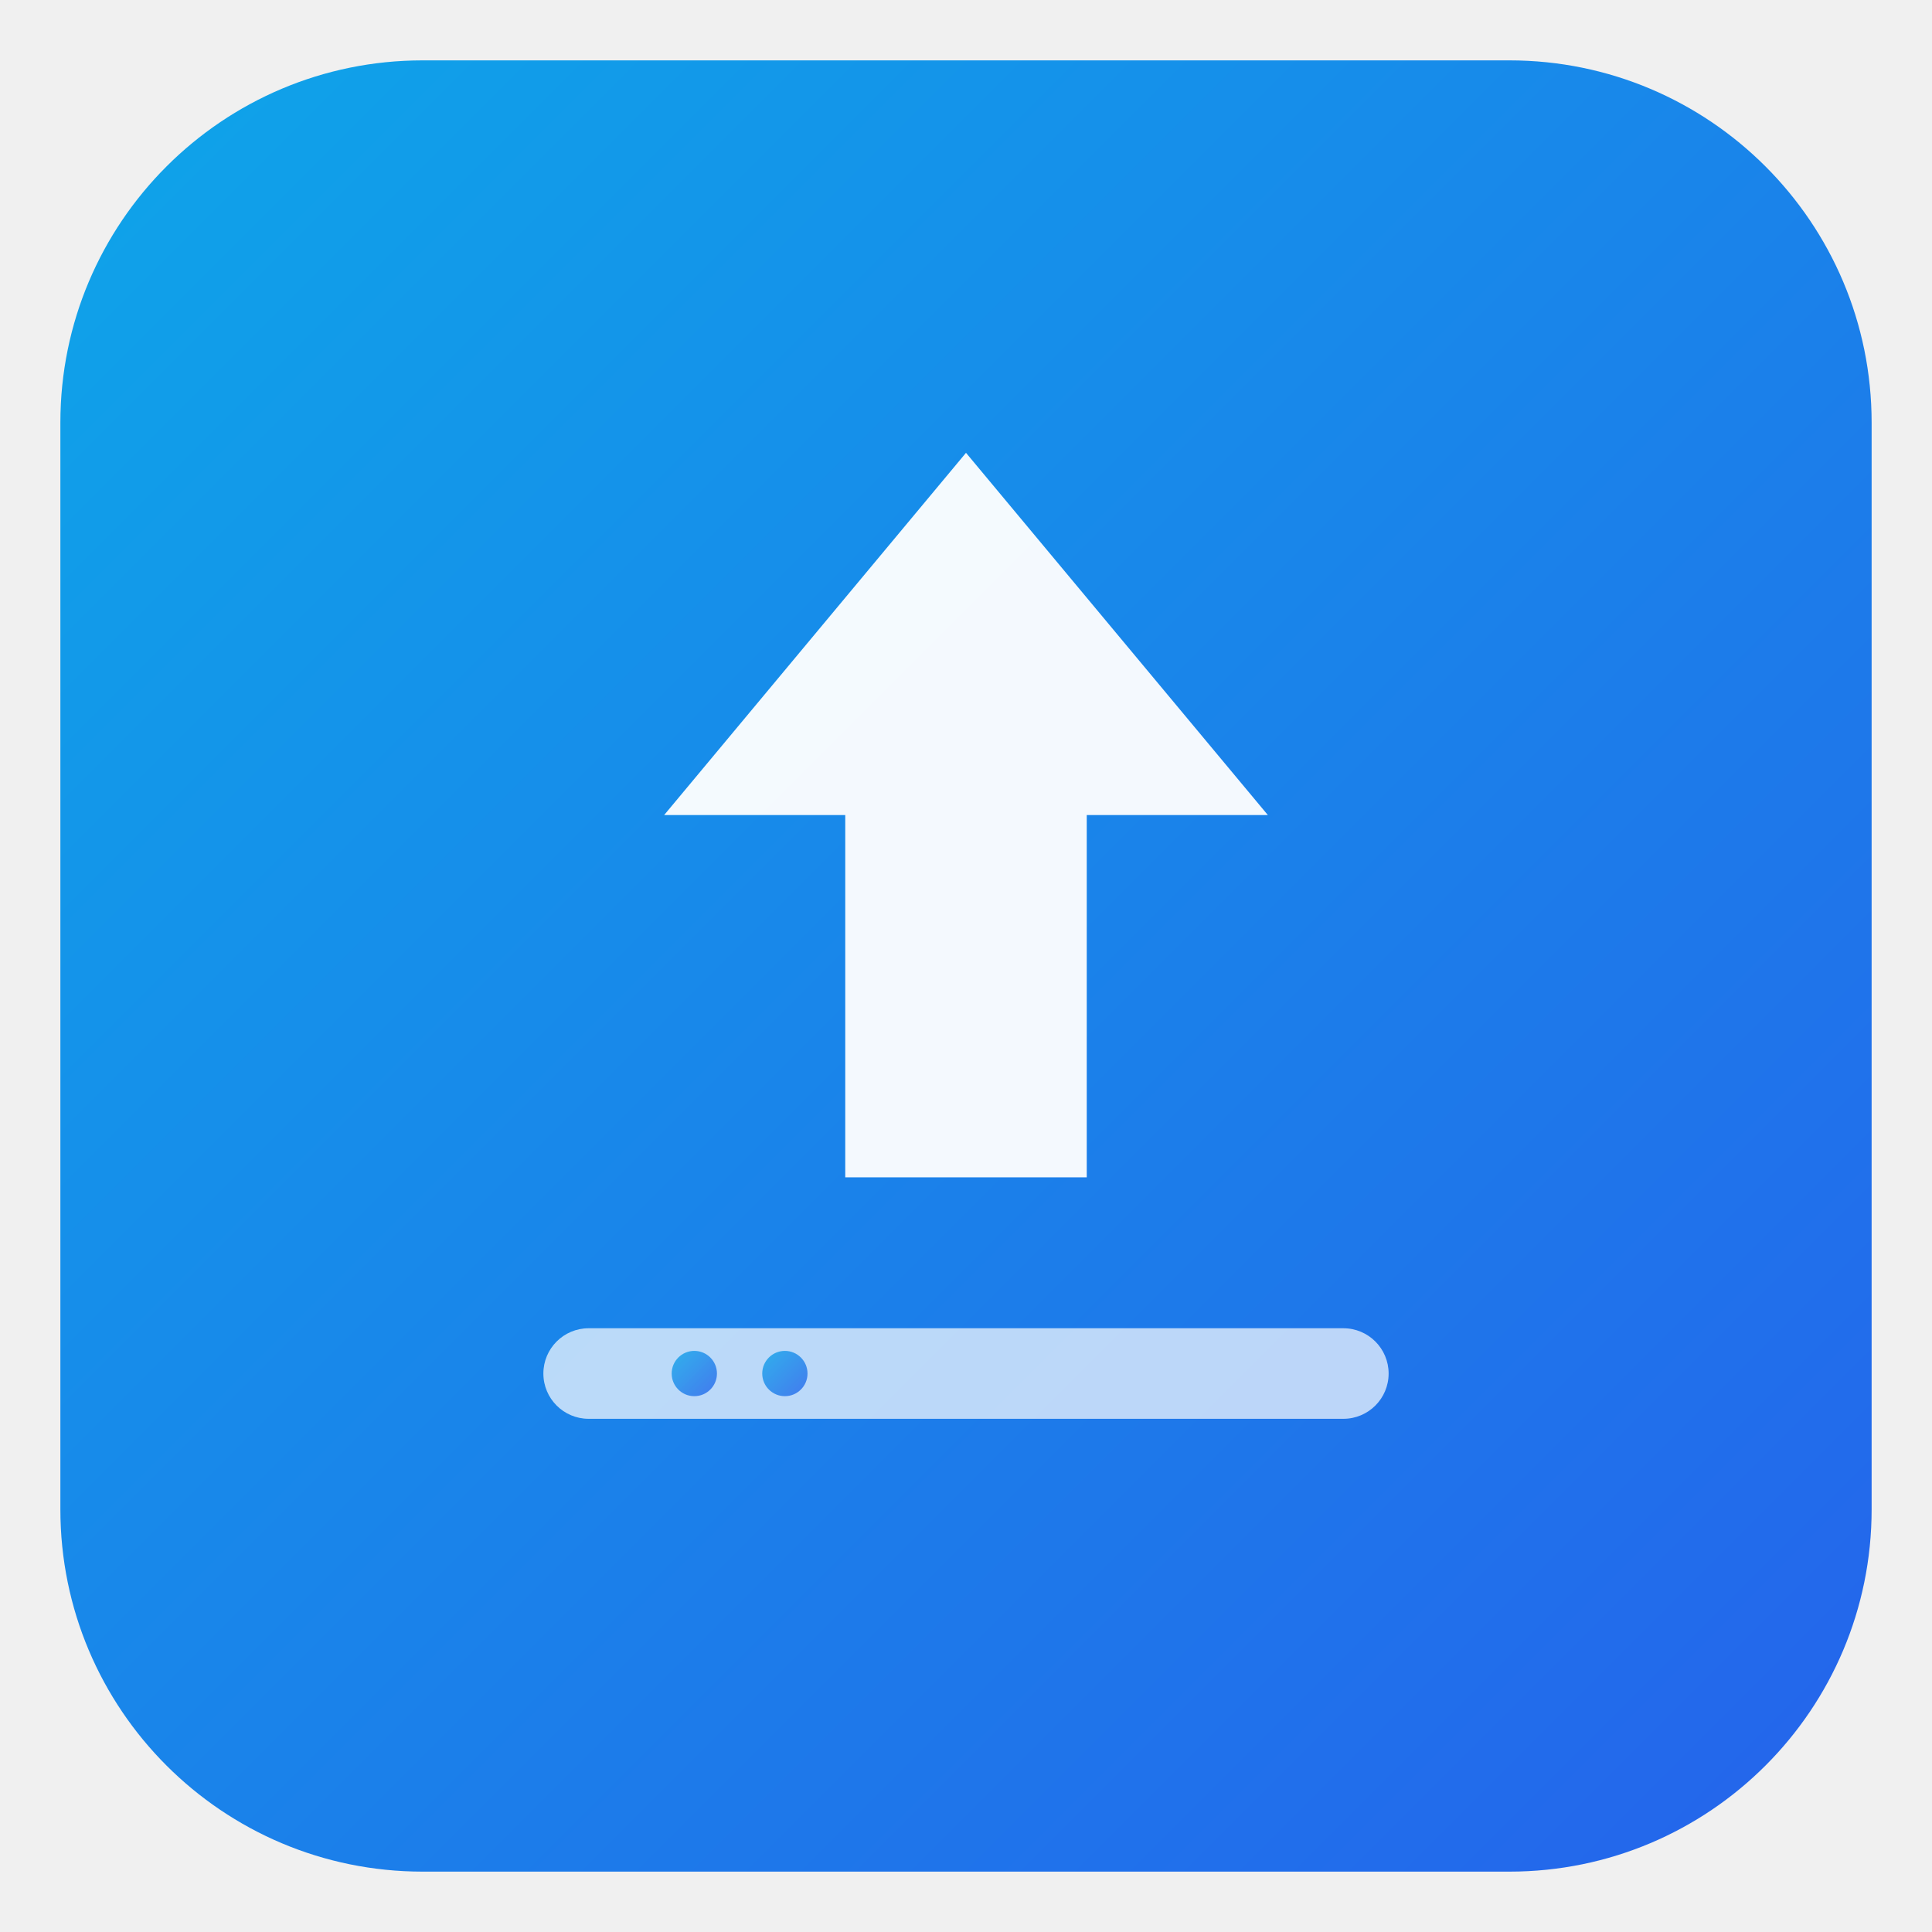
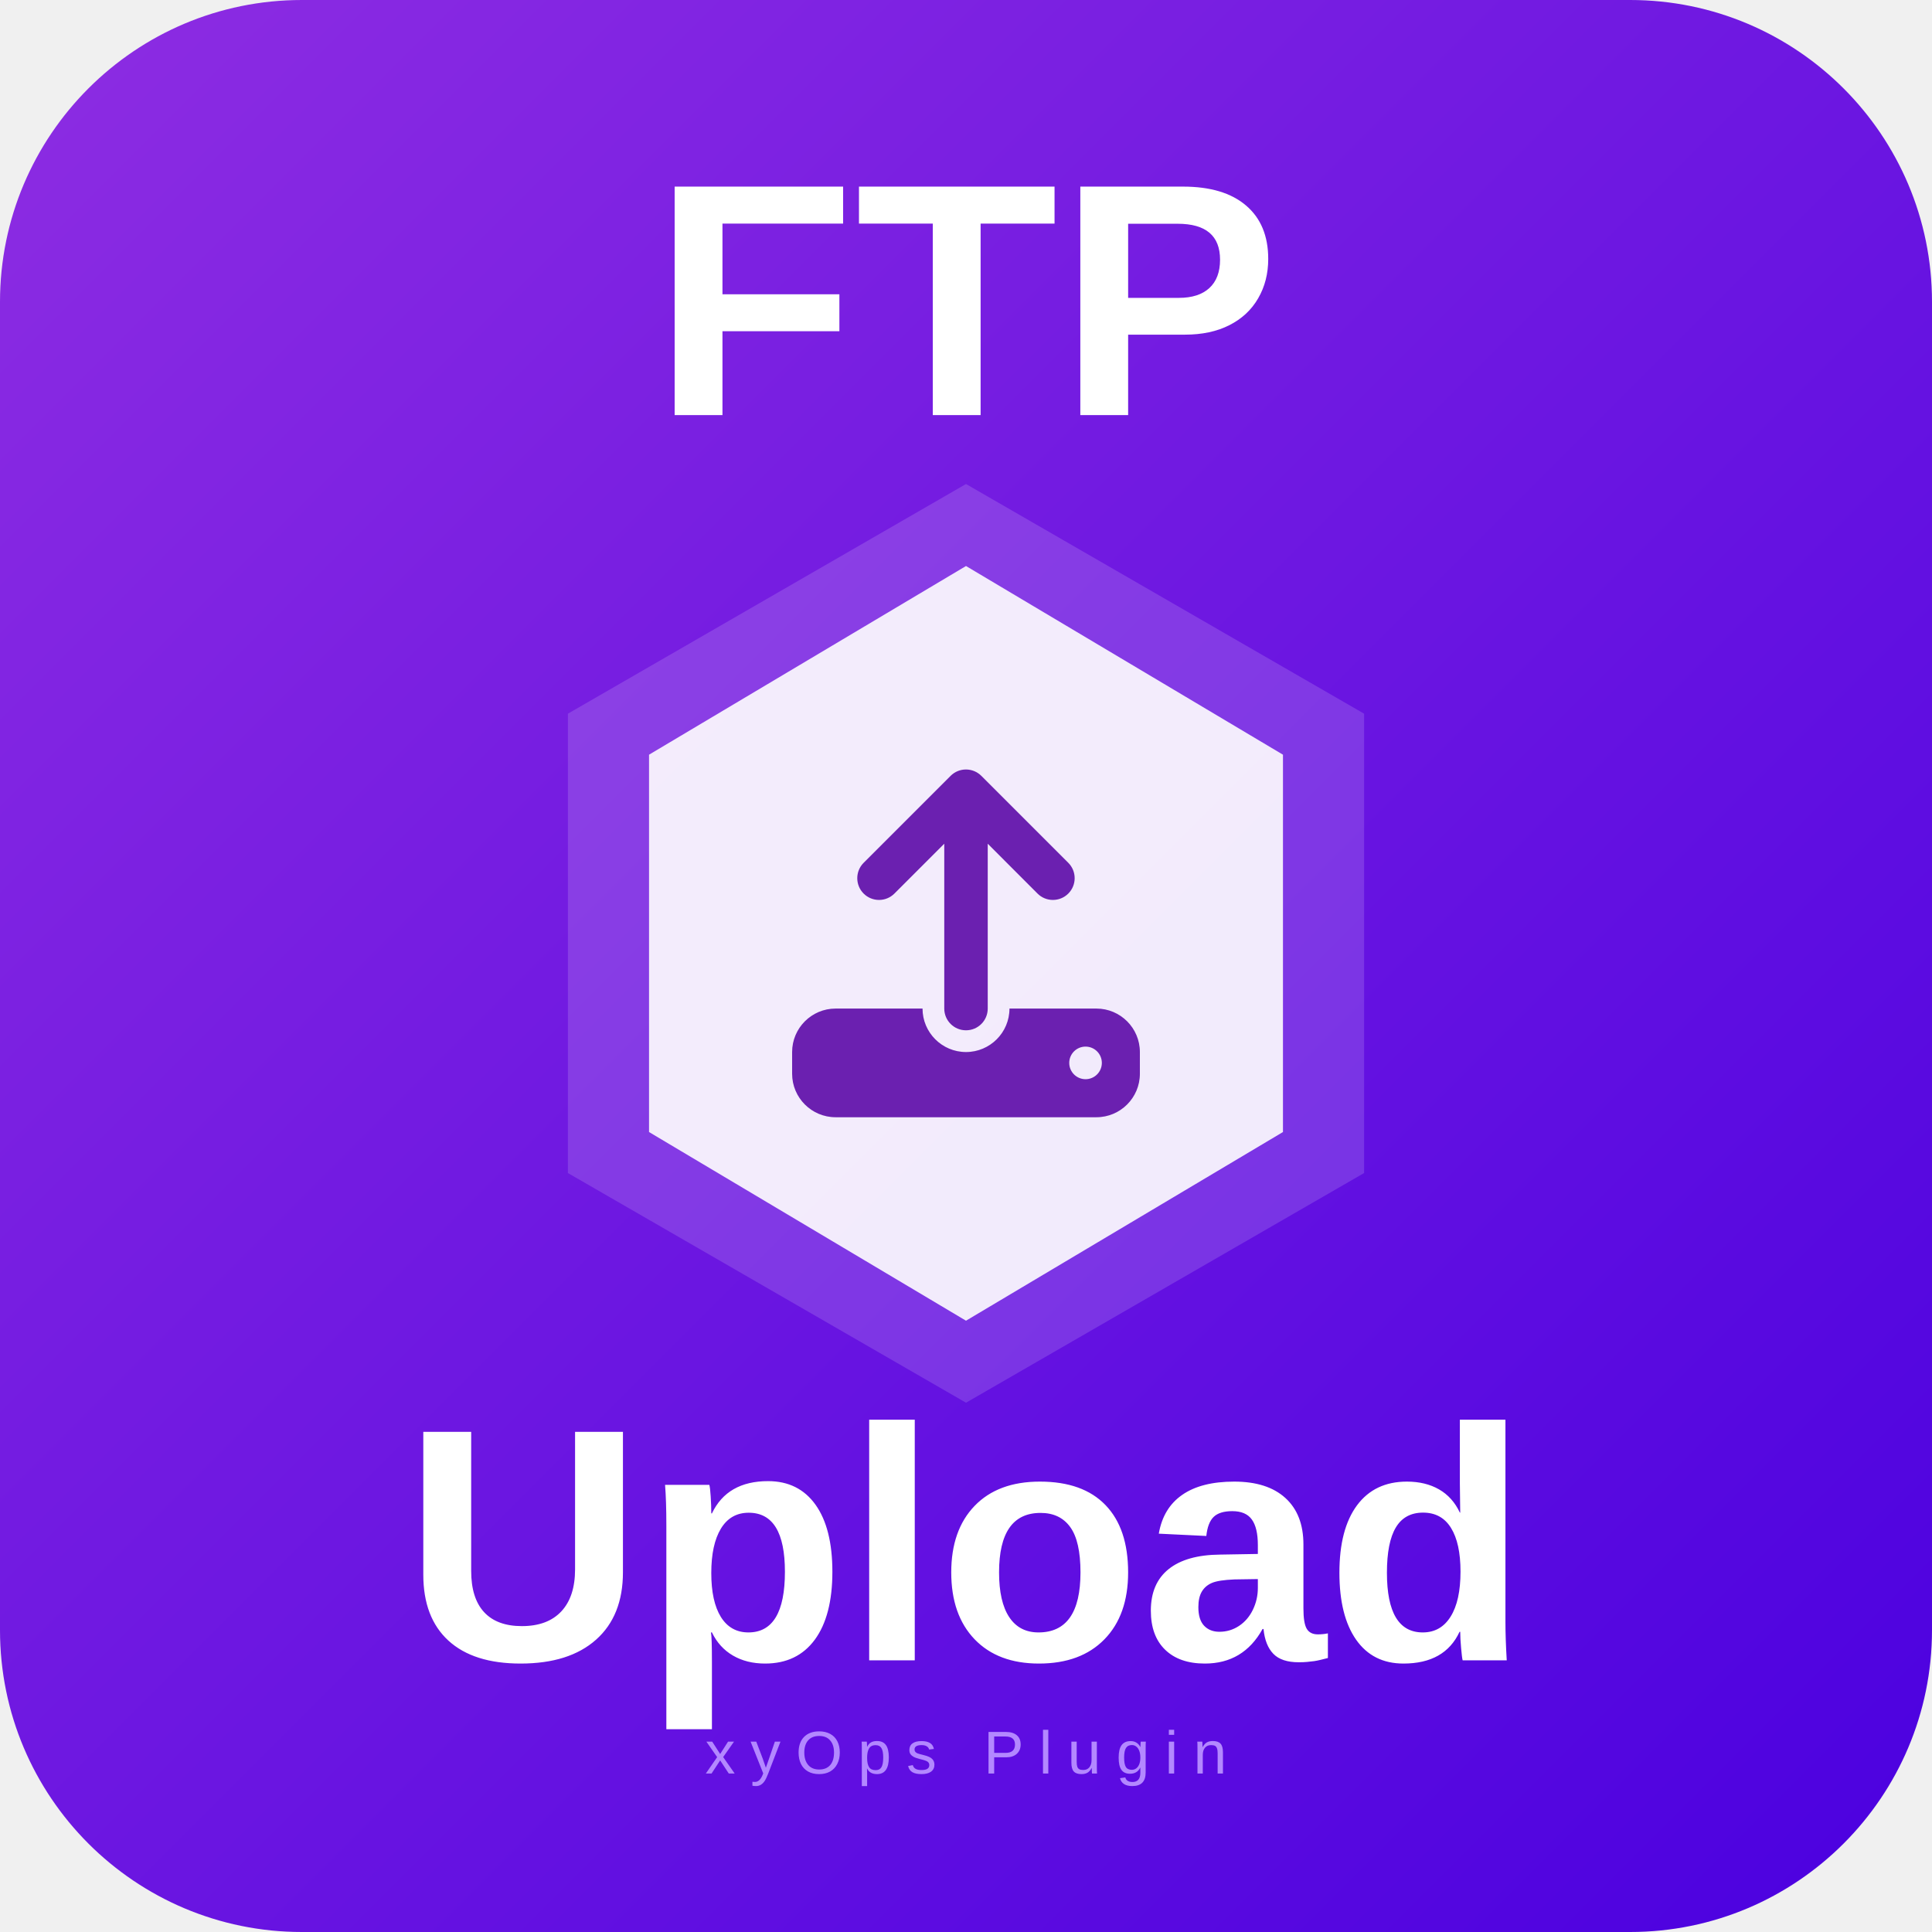
- <svg xmlns="http://www.w3.org/2000/svg" viewBox="0 0 128 128" width="128" height="128">
+ <svg xmlns="http://www.w3.org/2000/svg" viewBox="0 0 512 512">
  <defs>
-     <linearGradient id="bg" x1="0%" y1="0%" x2="100%" y2="100%">
-       <stop offset="0%" style="stop-color:#0ea5e9;stop-opacity:1" />
-       <stop offset="100%" style="stop-color:#2563eb;stop-opacity:1" />
+     <linearGradient id="bgGrad" x1="0%" y1="0%" x2="100%" y2="100%">
+       <stop offset="0%" style="stop-color:#8E2DE2;stop-opacity:1" />
+       <stop offset="100%" style="stop-color:#4A00E0;stop-opacity:1" />
    </linearGradient>
  </defs>
-   <rect x="4" y="4" width="120" height="120" rx="24" ry="24" fill="url(#bg)" />
-   <path d="M64 30 L44 54 L56 54 L56 78 L72 78 L72 54 L84 54 Z" fill="white" opacity="0.95" />
-   <rect x="36" y="88" width="56" height="6" rx="3" fill="white" opacity="0.7" />
-   <circle cx="46" cy="91" r="1.5" fill="url(#bg)" opacity="0.8" />
-   <circle cx="52" cy="91" r="1.5" fill="url(#bg)" opacity="0.8" />
+   <rect width="512" height="512" fill="url(#bgGrad)" rx="80" />
+   <text x="256" y="110" font-family="Arial, sans-serif" font-size="88" font-weight="bold" fill="#FFFFFF" text-anchor="middle">FTP</text>
+   <polygon points="256,130 360,190 360,310 256,370 152,310 152,190" fill="white" opacity="0.15" stroke="white" stroke-width="3" />
+   <polygon points="256,150 340,200 340,300 256,350 172,300 172,200" fill="white" opacity="0.9" />
+   <g transform="translate(256, 250) scale(0.18) translate(-256, -256)">
+     <path fill="#6B20B0" d="M288 109.3V352c0 17.7-14.3 32-32 32s-32-14.3-32-32V109.3l-73.4 73.4c-12.5 12.5-32.8 12.5-45.3 0s-12.5-32.8 0-45.3l128-128c12.5-12.5 32.8-12.5 45.3 0l128 128c12.5 12.5 12.5 32.8 0 45.3s-32.8 12.5-45.3 0L288 109.3zM64 352H192c0 35.3 28.7 64 64 64s64-28.7 64-64H448c35.3 0 64 28.7 64 64v32c0 35.3-28.7 64-64 64H64c-35.3 0-64-28.7-64-64V416c0-35.3 28.7-64 64-64zM432 456a24 24 0 1 0 0-48 24 24 0 1 0 0 48z" />
+   </g>
+   <text x="256" y="440" font-family="Arial, sans-serif" font-size="88" font-weight="bold" fill="#FFFFFF" text-anchor="middle">Upload</text>
+   <text x="256" y="470" font-family="Arial, sans-serif" font-size="16" fill="#b388ff" text-anchor="middle" letter-spacing="4">xyOps Plugin</text>
</svg>
